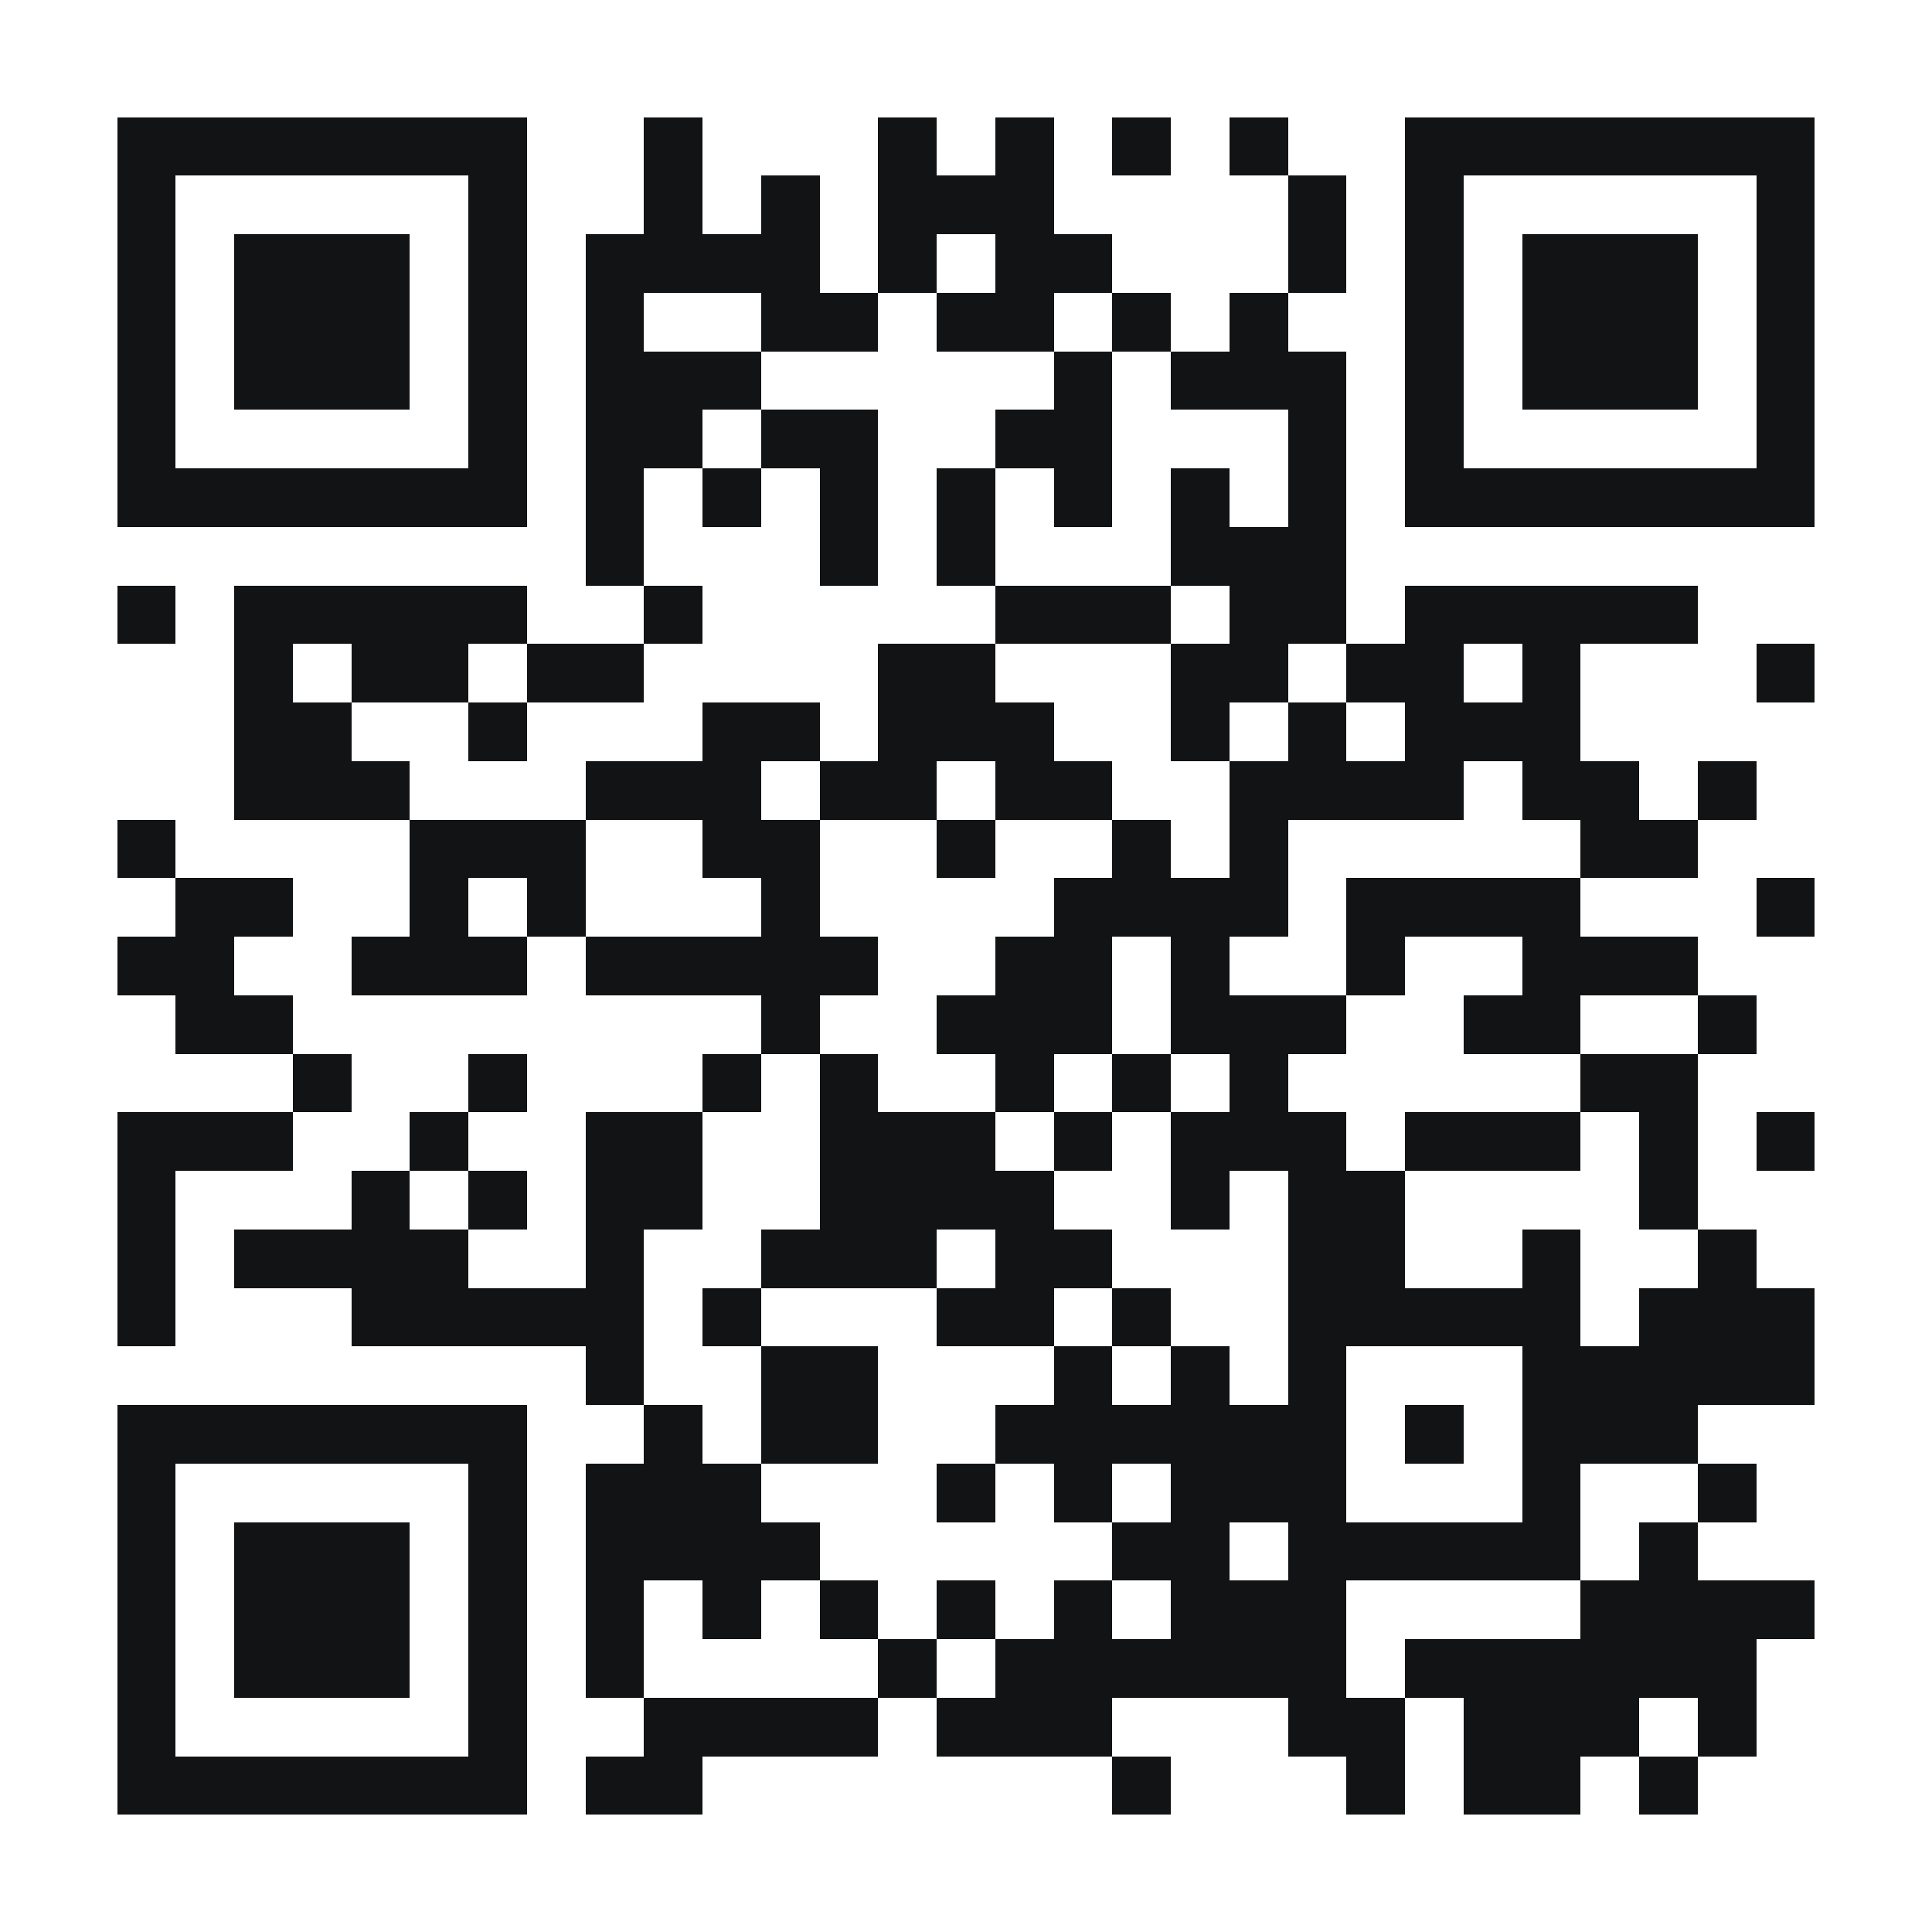
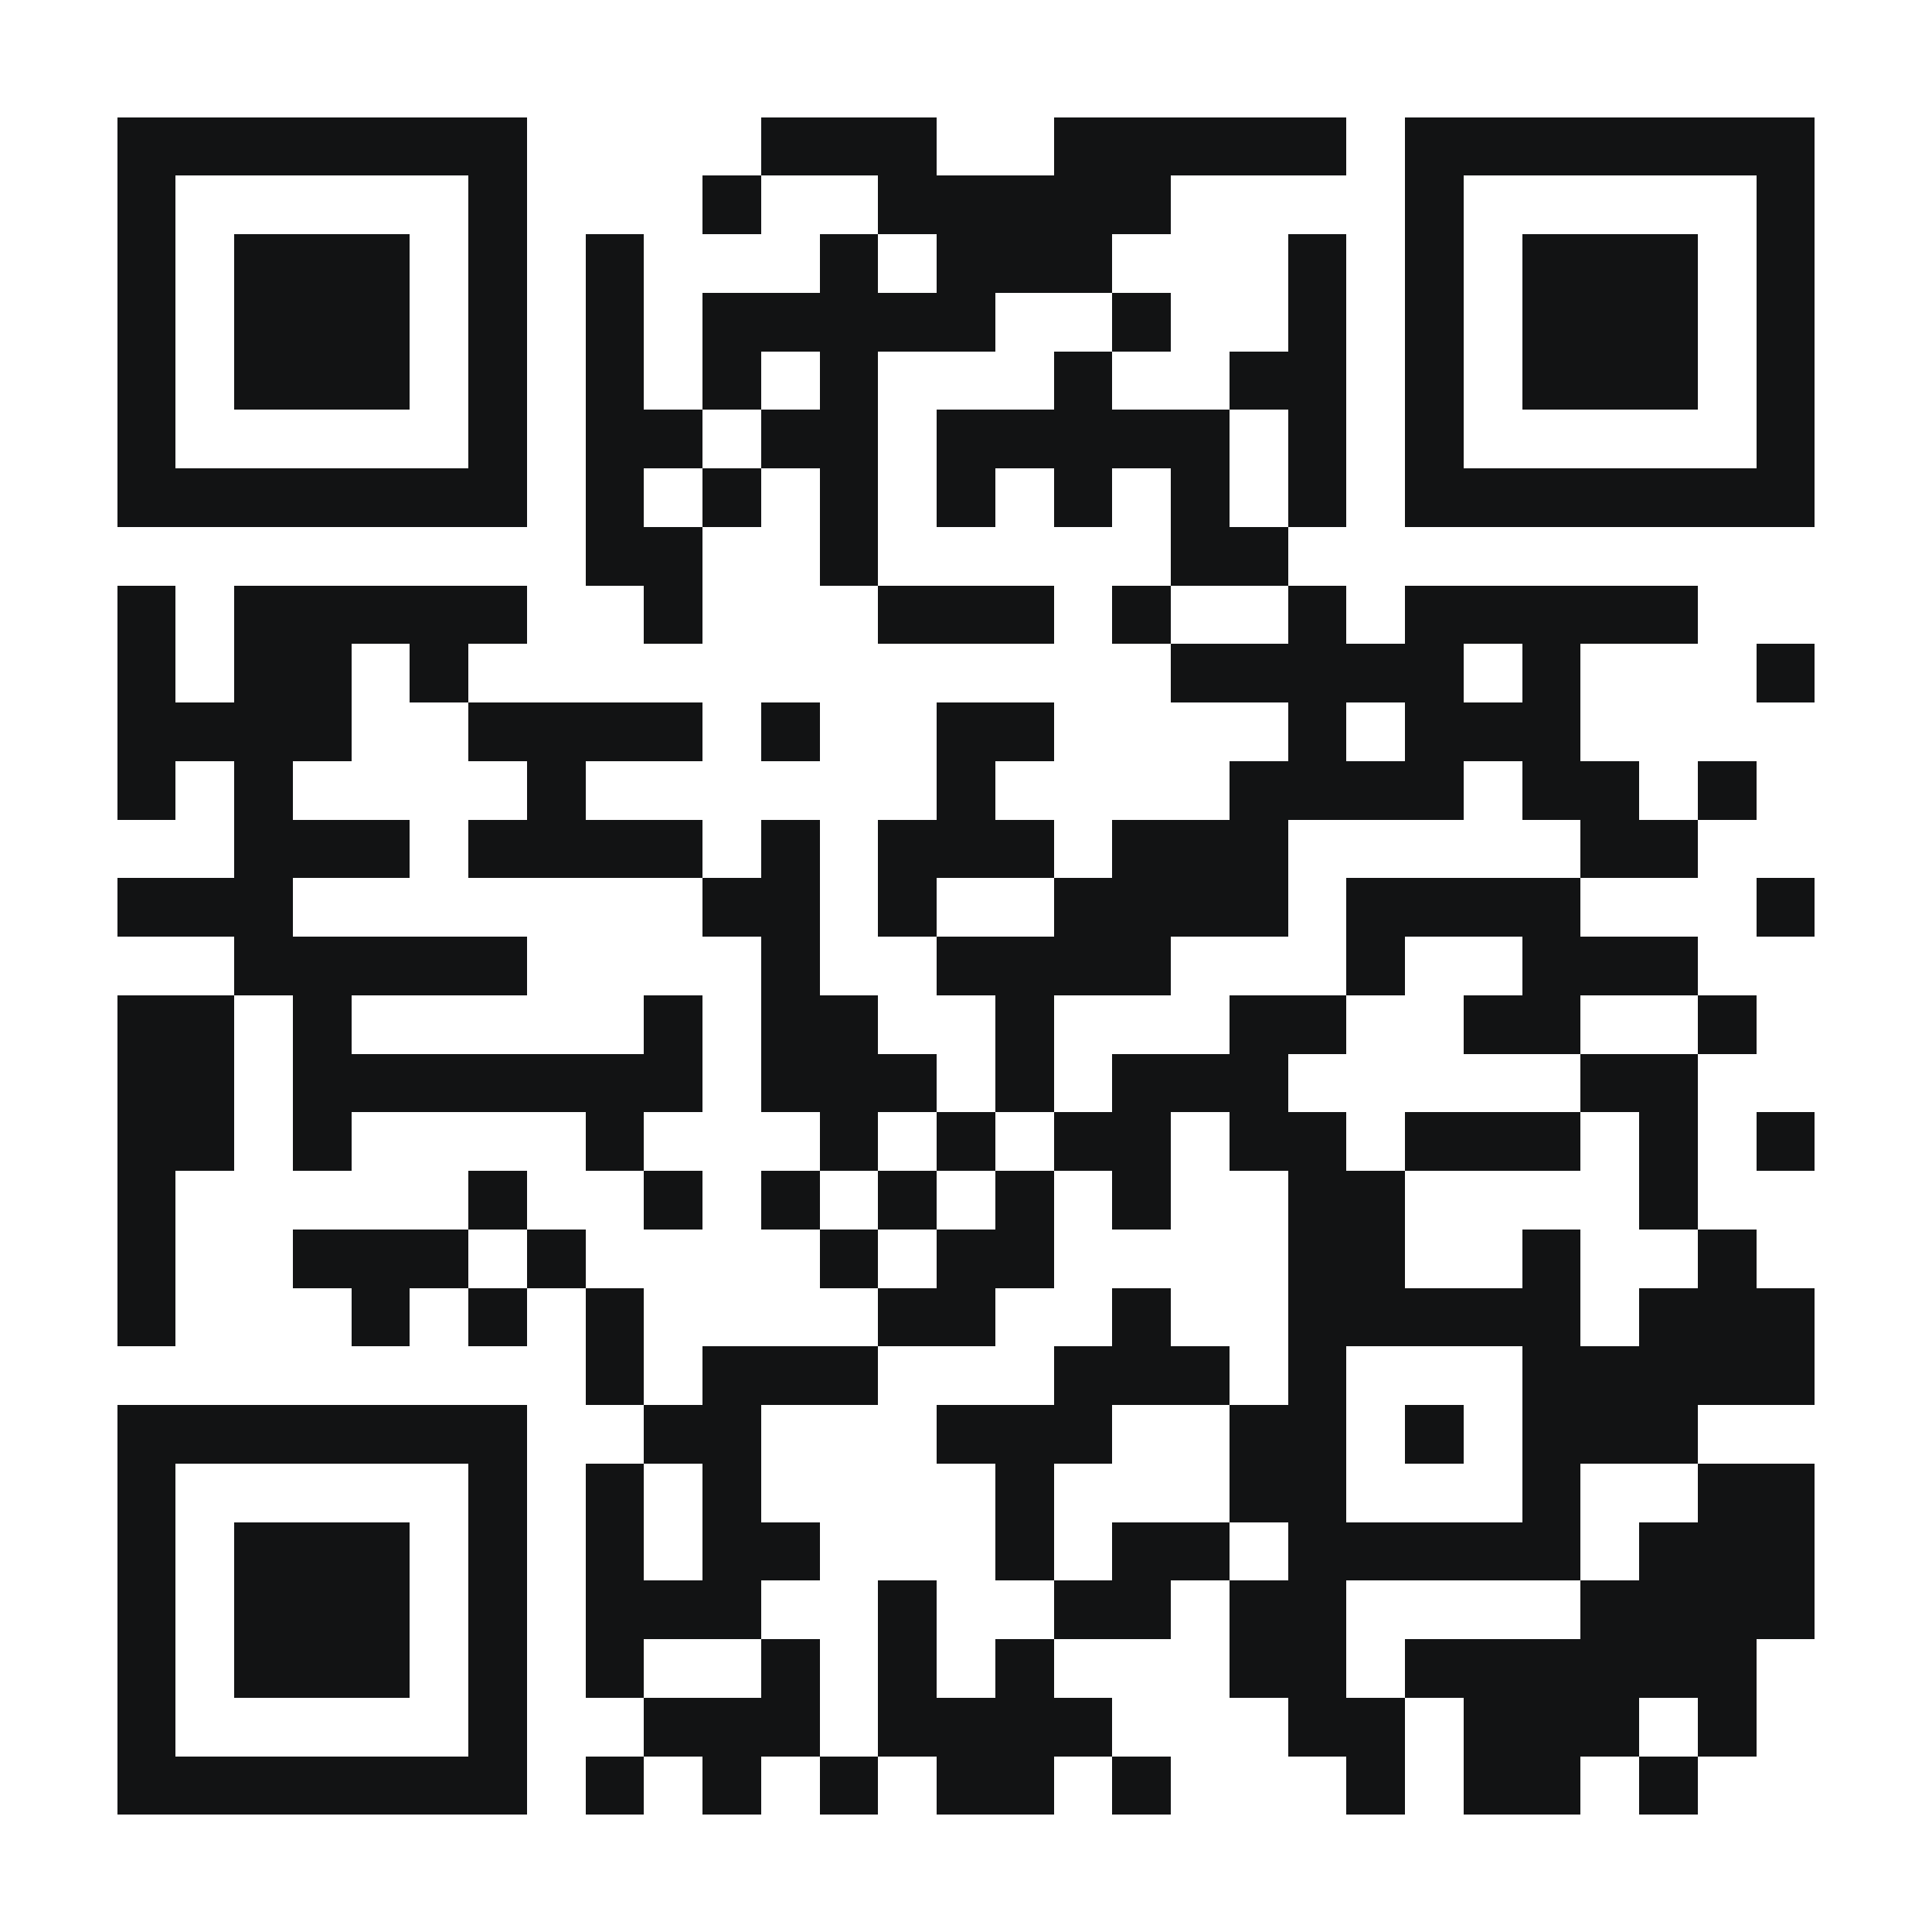
<svg xmlns="http://www.w3.org/2000/svg" viewBox="0 0 33 33" shape-rendering="crispEdges">
  <path fill="#ffffff" d="M0 0h33v33H0z" />
-   <path stroke="#121314" d="M2 2.5h7m2 0h1m3 0h1m1 0h1m1 0h1m1 0h1m2 0h7M2 3.5h1m5 0h1m2 0h1m1 0h1m1 0h3m4 0h1m1 0h1m5 0h1M2 4.5h1m1 0h3m1 0h1m1 0h4m1 0h1m1 0h2m3 0h1m1 0h1m1 0h3m1 0h1M2 5.5h1m1 0h3m1 0h1m1 0h1m2 0h2m1 0h2m1 0h1m1 0h1m2 0h1m1 0h3m1 0h1M2 6.5h1m1 0h3m1 0h1m1 0h3m5 0h1m1 0h3m1 0h1m1 0h3m1 0h1M2 7.5h1m5 0h1m1 0h2m1 0h2m2 0h2m3 0h1m1 0h1m5 0h1M2 8.5h7m1 0h1m1 0h1m1 0h1m1 0h1m1 0h1m1 0h1m1 0h1m1 0h7M10 9.5h1m3 0h1m1 0h1m3 0h3M2 10.5h1m1 0h5m2 0h1m5 0h3m1 0h2m1 0h5M4 11.5h1m1 0h2m1 0h2m4 0h2m3 0h2m1 0h2m1 0h1m3 0h1M4 12.5h2m2 0h1m3 0h2m1 0h3m2 0h1m1 0h1m1 0h3M4 13.5h3m3 0h3m1 0h2m1 0h2m2 0h4m1 0h2m1 0h1M2 14.5h1m4 0h3m2 0h2m2 0h1m2 0h1m1 0h1m5 0h2M3 15.5h2m2 0h1m1 0h1m3 0h1m4 0h4m1 0h4m3 0h1M2 16.5h2m2 0h3m1 0h5m2 0h2m1 0h1m2 0h1m2 0h3M3 17.5h2m8 0h1m2 0h3m1 0h3m2 0h2m2 0h1M5 18.5h1m2 0h1m3 0h1m1 0h1m2 0h1m1 0h1m1 0h1m5 0h2M2 19.5h3m2 0h1m2 0h2m2 0h3m1 0h1m1 0h3m1 0h3m1 0h1m1 0h1M2 20.5h1m3 0h1m1 0h1m1 0h2m2 0h4m2 0h1m1 0h2m4 0h1M2 21.5h1m1 0h4m2 0h1m2 0h3m1 0h2m3 0h2m2 0h1m2 0h1M2 22.5h1m3 0h5m1 0h1m3 0h2m1 0h1m2 0h5m1 0h3M10 23.5h1m2 0h2m3 0h1m1 0h1m1 0h1m3 0h5M2 24.5h7m2 0h1m1 0h2m2 0h6m1 0h1m1 0h3M2 25.5h1m5 0h1m1 0h3m3 0h1m1 0h1m1 0h3m3 0h1m2 0h1M2 26.5h1m1 0h3m1 0h1m1 0h4m5 0h2m1 0h5m1 0h1M2 27.5h1m1 0h3m1 0h1m1 0h1m1 0h1m1 0h1m1 0h1m1 0h1m1 0h3m4 0h4M2 28.5h1m1 0h3m1 0h1m1 0h1m4 0h1m1 0h6m1 0h6M2 29.5h1m5 0h1m2 0h4m1 0h3m3 0h2m1 0h3m1 0h1M2 30.5h7m1 0h2m7 0h1m3 0h1m1 0h2m1 0h1" />
+   <path stroke="#121314" d="M2 2.5h7m4 0h3m2 0h5m1 0h7M2 3.5h1m5 0h1m3 0h1m2 0h5m4 0h1m5 0h1M2 4.5h1m1 0h3m1 0h1m1 0h1m3 0h1m1 0h3m3 0h1m1 0h1m1 0h3m1 0h1M2 5.5h1m1 0h3m1 0h1m1 0h1m1 0h5m2 0h1m2 0h1m1 0h1m1 0h3m1 0h1M2 6.5h1m1 0h3m1 0h1m1 0h1m1 0h1m1 0h1m3 0h1m2 0h2m1 0h1m1 0h3m1 0h1M2 7.5h1m5 0h1m1 0h2m1 0h2m1 0h5m1 0h1m1 0h1m5 0h1M2 8.5h7m1 0h1m1 0h1m1 0h1m1 0h1m1 0h1m1 0h1m1 0h1m1 0h7M10 9.5h2m2 0h1m5 0h2M2 10.5h1m1 0h5m2 0h1m3 0h3m1 0h1m2 0h1m1 0h5M2 11.5h1m1 0h2m1 0h1m12 0h5m1 0h1m3 0h1M2 12.5h4m2 0h4m1 0h1m2 0h2m4 0h1m1 0h3M2 13.5h1m1 0h1m4 0h1m6 0h1m4 0h4m1 0h2m1 0h1M4 14.5h3m1 0h4m1 0h1m1 0h3m1 0h3m5 0h2M2 15.5h3m7 0h2m1 0h1m2 0h4m1 0h4m3 0h1M4 16.5h5m4 0h1m2 0h4m3 0h1m2 0h3M2 17.5h2m1 0h1m5 0h1m1 0h2m2 0h1m3 0h2m2 0h2m2 0h1M2 18.5h2m1 0h7m1 0h3m1 0h1m1 0h3m5 0h2M2 19.5h2m1 0h1m4 0h1m3 0h1m1 0h1m1 0h2m1 0h2m1 0h3m1 0h1m1 0h1M2 20.5h1m5 0h1m2 0h1m1 0h1m1 0h1m1 0h1m1 0h1m2 0h2m4 0h1M2 21.5h1m2 0h3m1 0h1m4 0h1m1 0h2m4 0h2m2 0h1m2 0h1M2 22.5h1m3 0h1m1 0h1m1 0h1m4 0h2m2 0h1m2 0h5m1 0h3M10 23.5h1m1 0h3m3 0h3m1 0h1m3 0h5M2 24.5h7m2 0h2m3 0h3m2 0h2m1 0h1m1 0h3M2 25.5h1m5 0h1m1 0h1m1 0h1m4 0h1m3 0h2m3 0h1m2 0h2M2 26.5h1m1 0h3m1 0h1m1 0h1m1 0h2m3 0h1m1 0h2m1 0h5m1 0h3M2 27.5h1m1 0h3m1 0h1m1 0h3m2 0h1m2 0h2m1 0h2m4 0h4M2 28.5h1m1 0h3m1 0h1m1 0h1m2 0h1m1 0h1m1 0h1m3 0h2m1 0h6M2 29.5h1m5 0h1m2 0h3m1 0h4m3 0h2m1 0h3m1 0h1M2 30.5h7m1 0h1m1 0h1m1 0h1m1 0h2m1 0h1m3 0h1m1 0h2m1 0h1" />
</svg>
